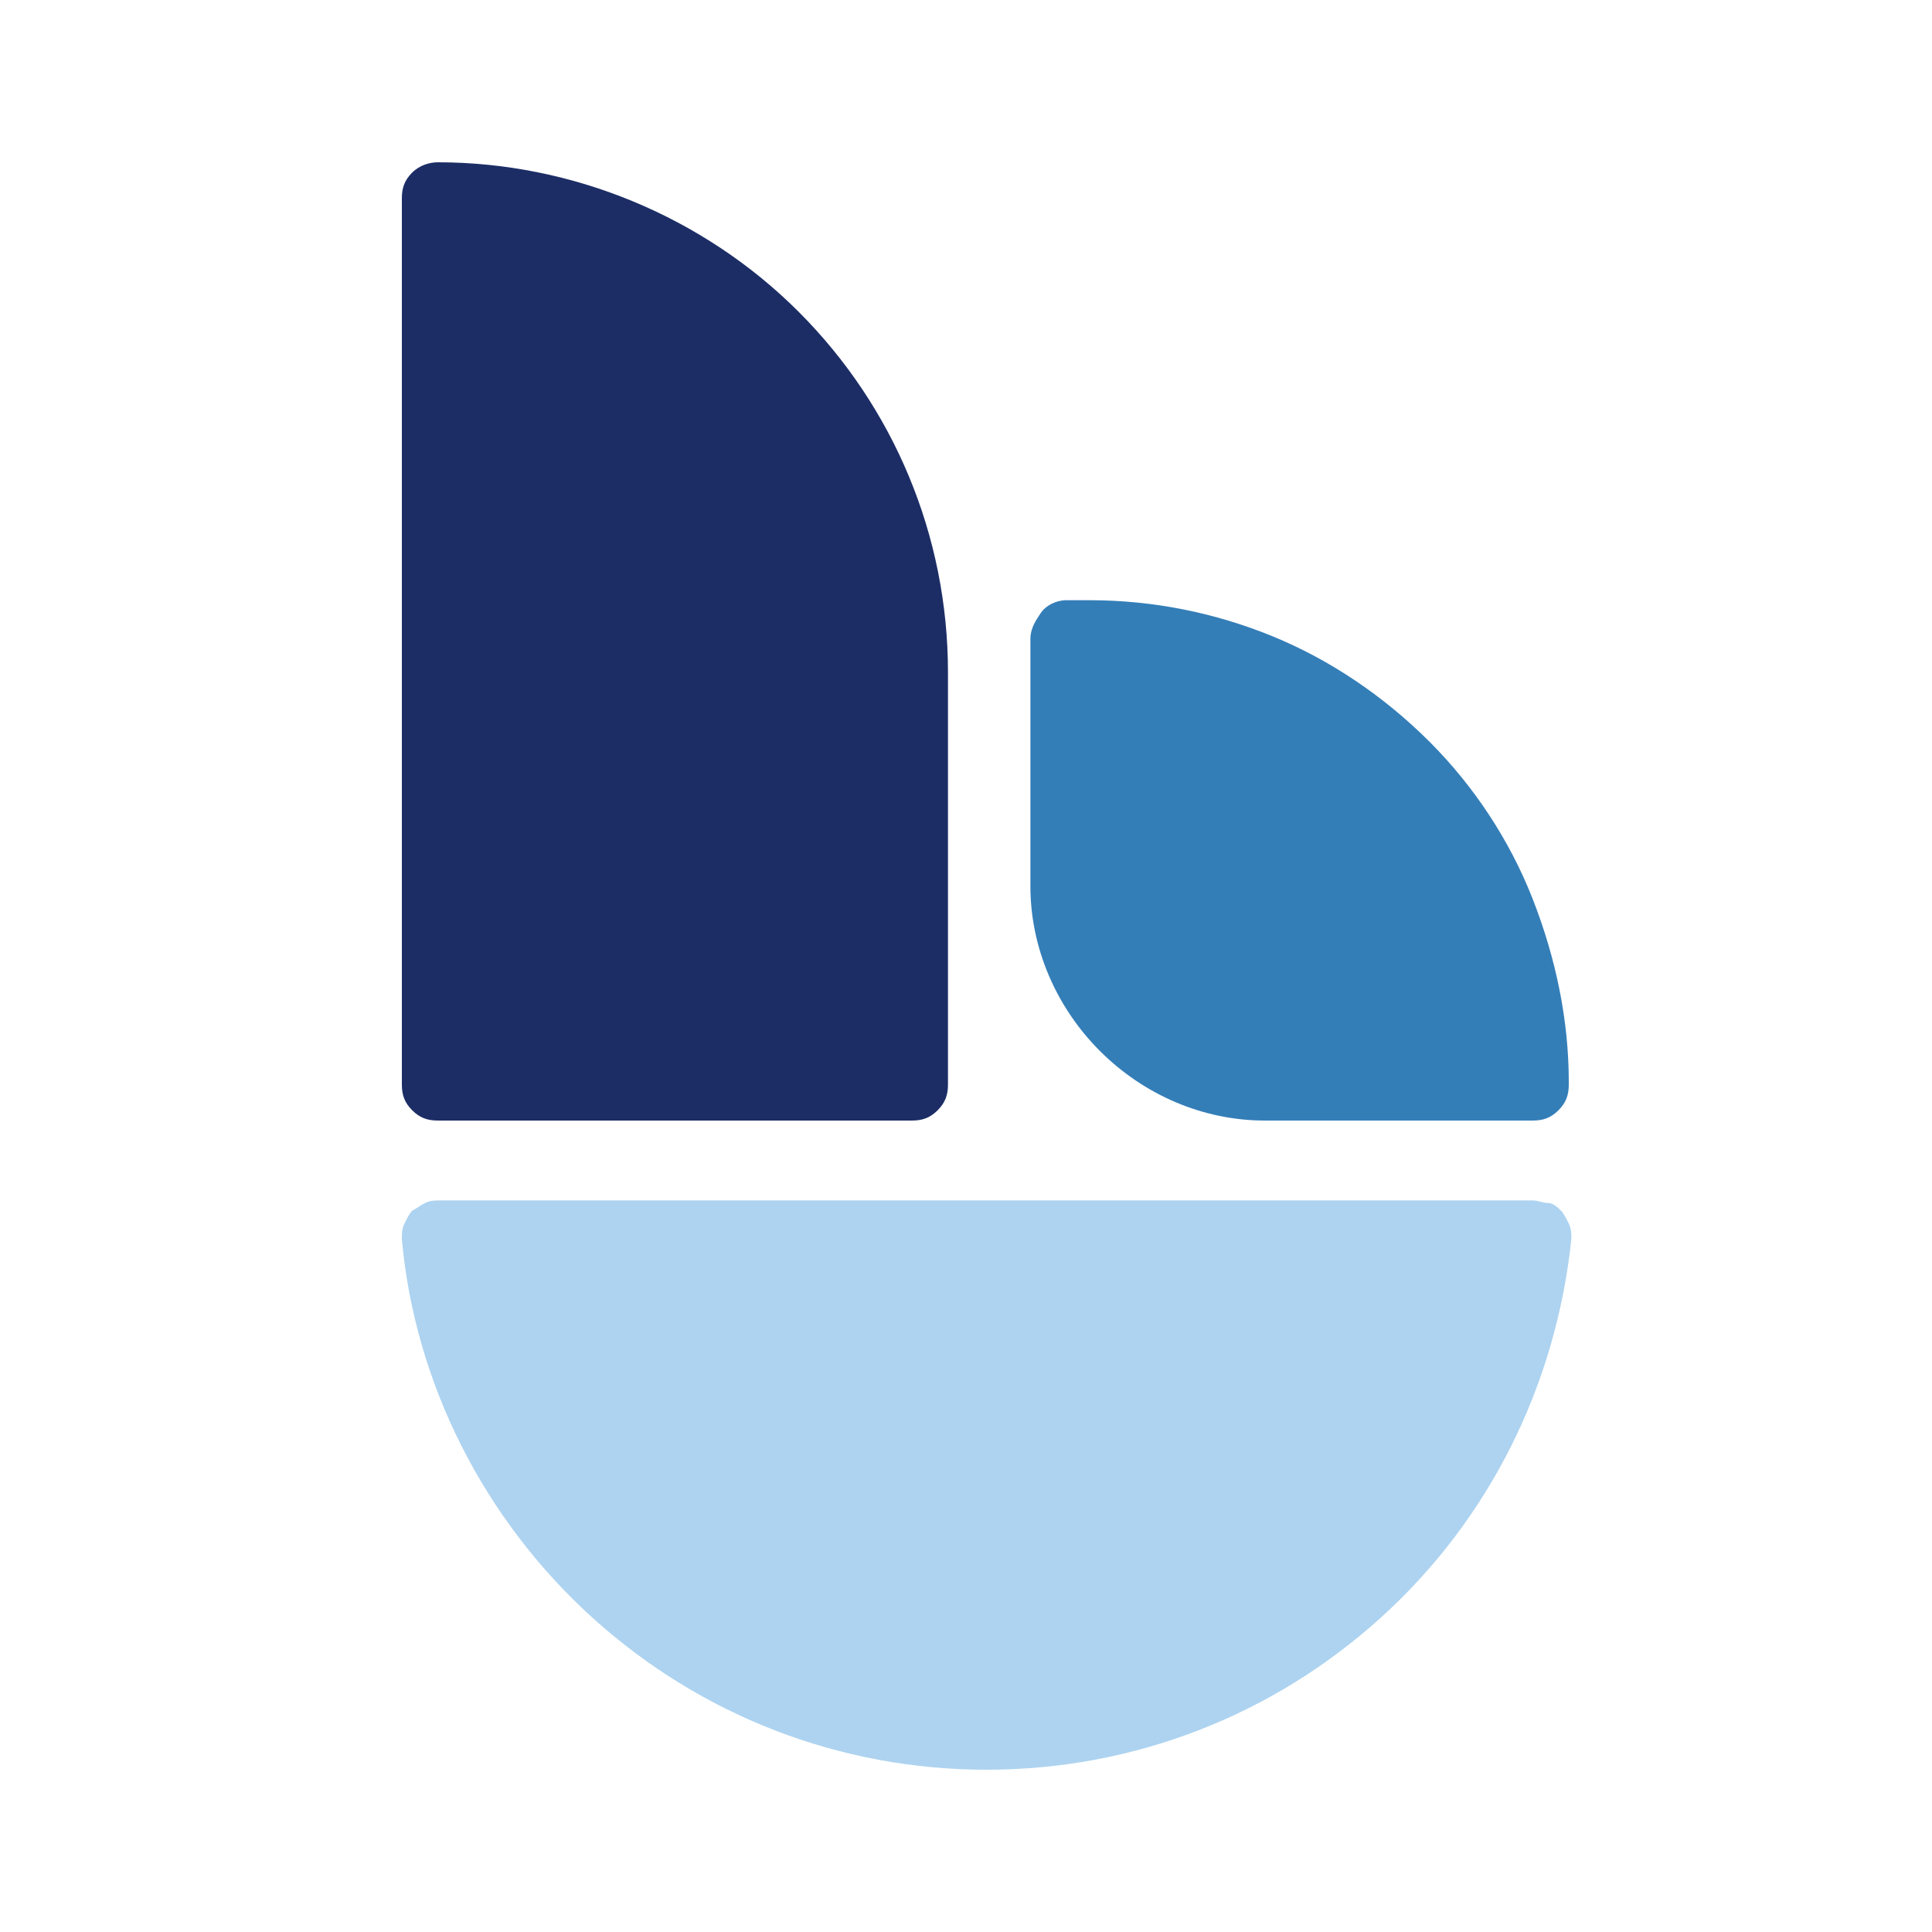
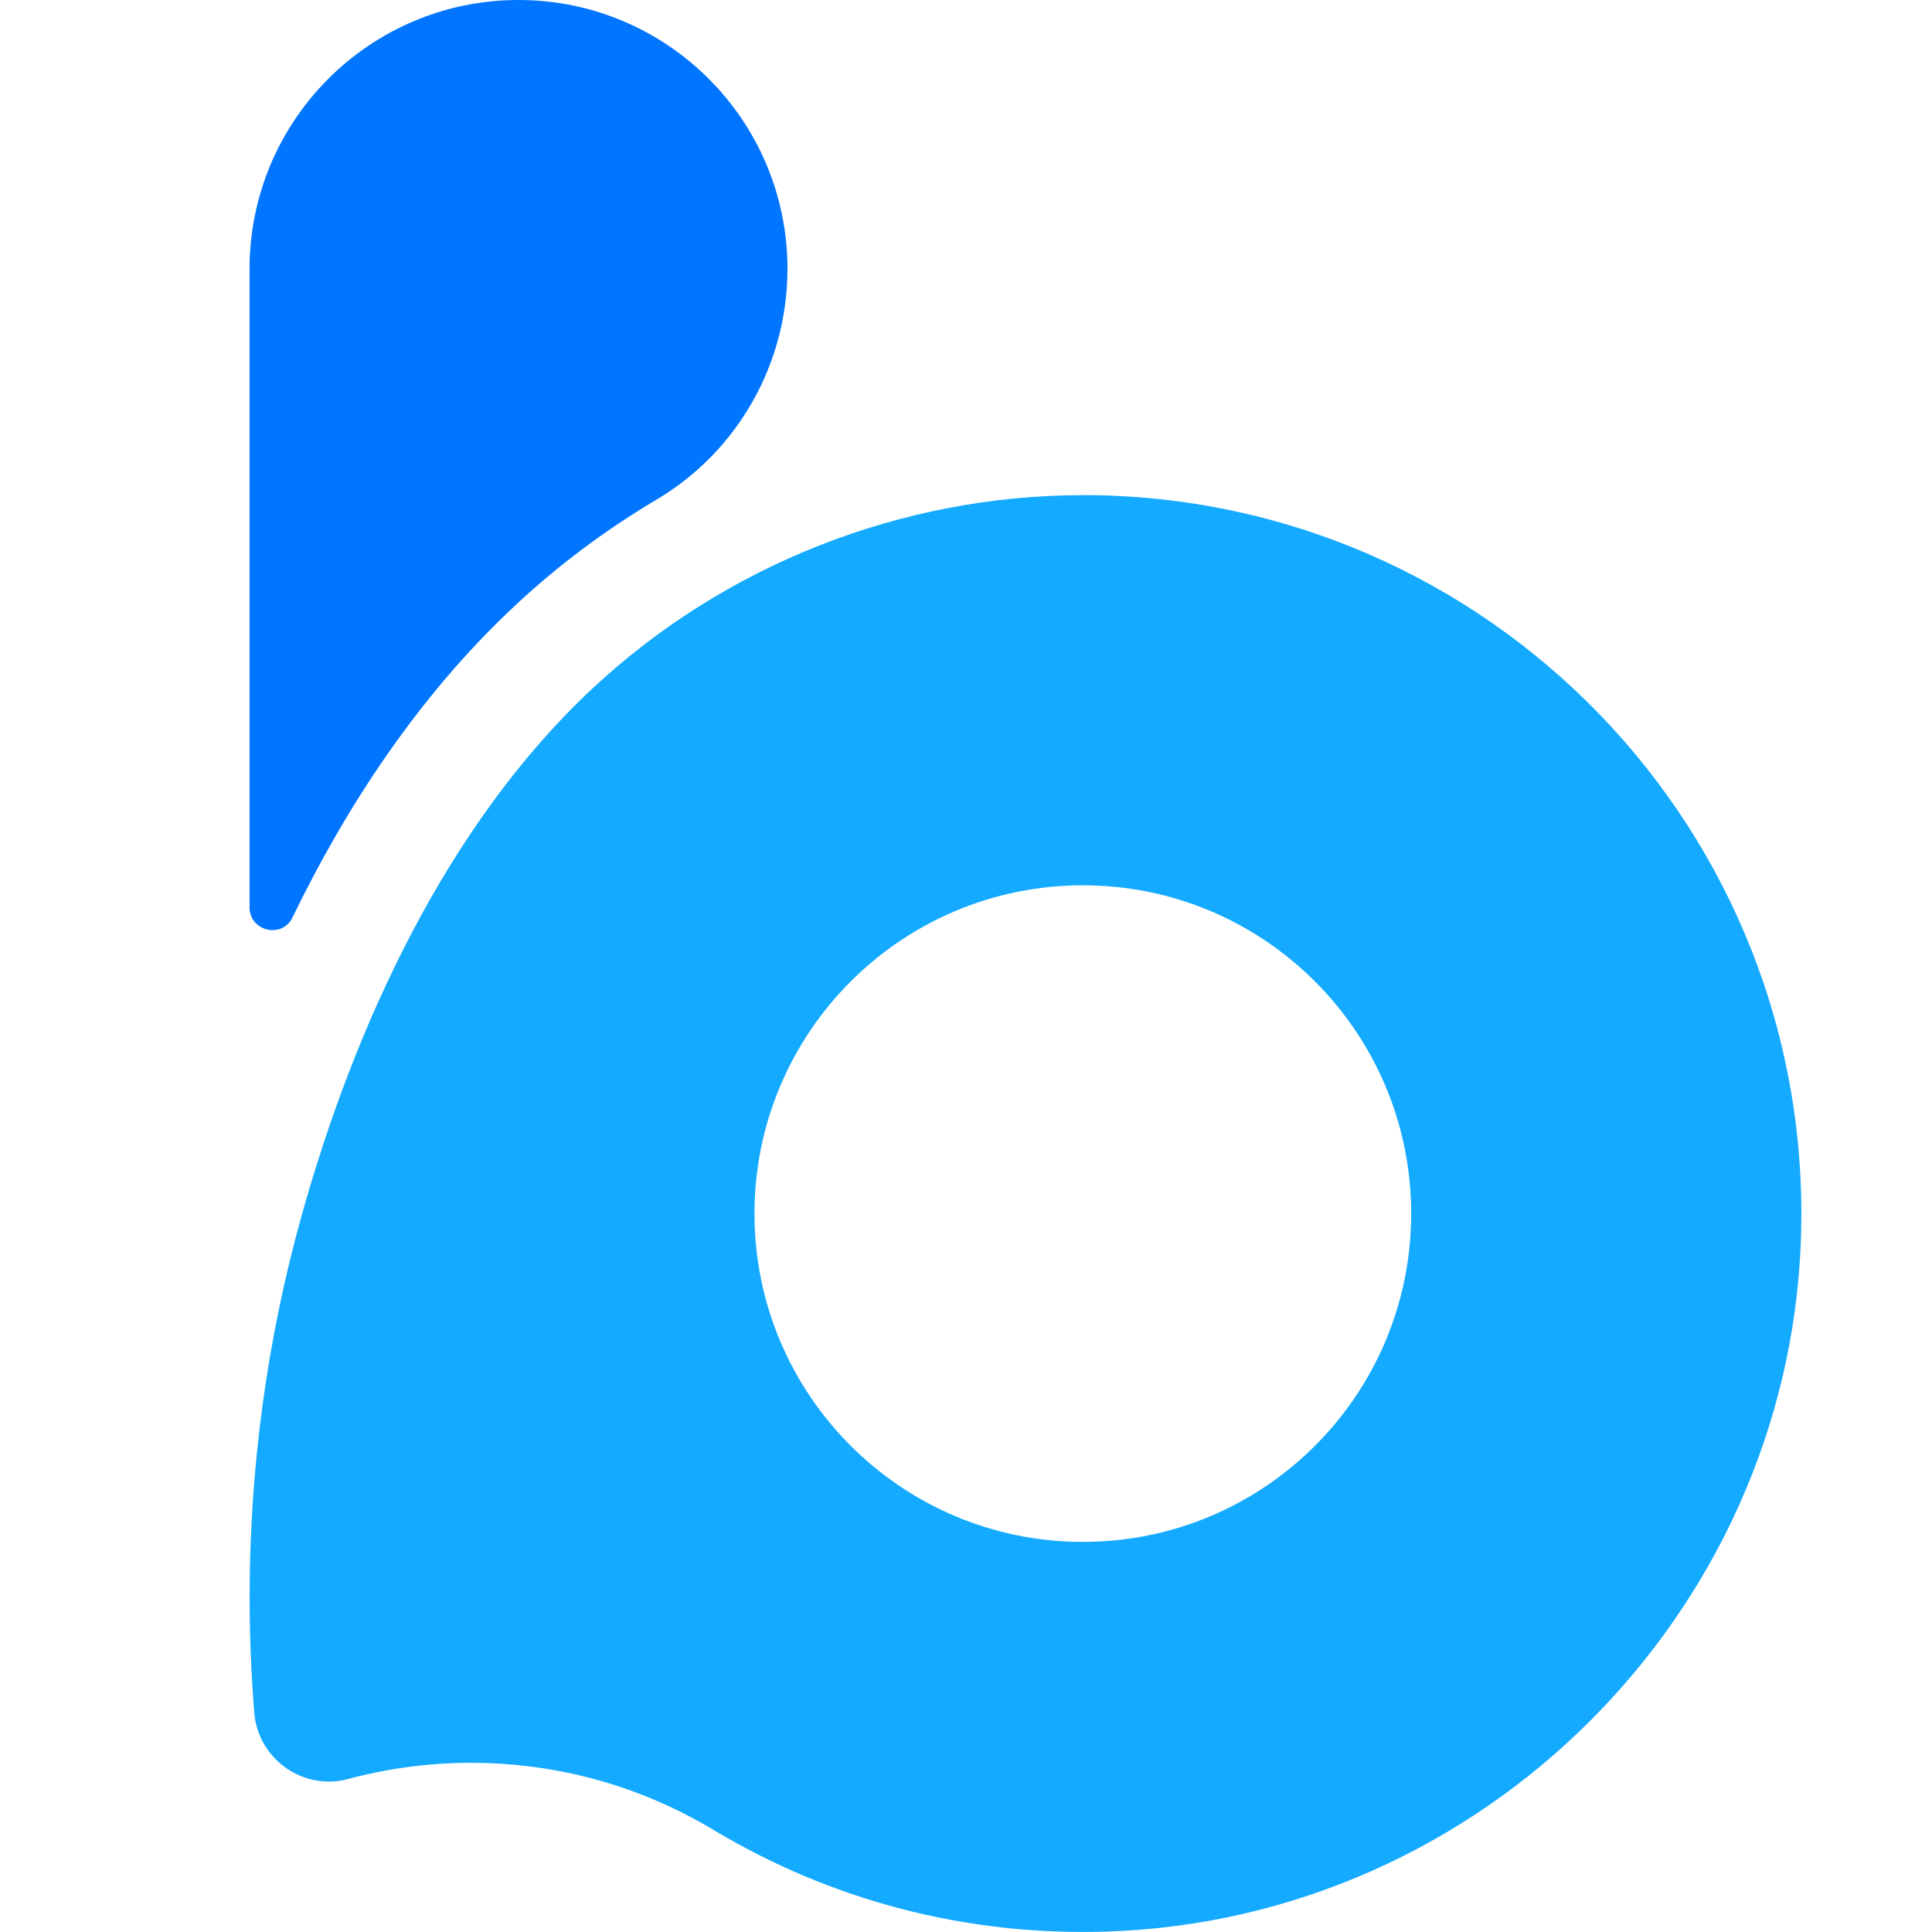
- <svg xmlns="http://www.w3.org/2000/svg" version="1.1" id="圖層_1" x="0px" y="0px" viewBox="0 0 75 75" style="enable-background:new 0 0 75 75;" xml:space="preserve">
-   <style type="text/css">
- 	.st0{fill:#ADD3F0;}
- 	.st1{fill:#1C2D66;}
- 	.st2{fill:#347EB8;}
- </style>
-   <path class="st0" d="M17.1,46.6c-0.2,0-0.4,0-0.6,0.1c-0.2,0.1-0.3,0.2-0.5,0.3c-0.1,0.1-0.2,0.3-0.3,0.5c-0.1,0.2-0.1,0.4-0.1,0.6  c0.5,5.6,3.2,10.9,7.4,14.7c4.2,3.8,9.6,5.9,15.3,5.9c5.7,0,11.1-2.1,15.3-5.9c4.2-3.8,6.8-9,7.4-14.7c0-0.2,0-0.4-0.1-0.6  c-0.1-0.2-0.2-0.4-0.3-0.5c-0.1-0.1-0.3-0.3-0.5-0.3s-0.4-0.1-0.6-0.1H17.1z" />
-   <path class="st1" d="M17,6.3c5.2,0,10.3,2.1,14,5.8c3.7,3.7,5.8,8.7,5.8,14v16c0,0.4-0.1,0.7-0.4,1c-0.3,0.3-0.6,0.4-1,0.4H17  c-0.4,0-0.7-0.1-1-0.4c-0.3-0.3-0.4-0.6-0.4-1V7.7c0-0.4,0.1-0.7,0.4-1C16.3,6.4,16.7,6.3,17,6.3L17,6.3z" />
-   <path class="st2" d="M41.4,23.3h0.9c2.5,0,4.9,0.5,7.1,1.4s4.3,2.3,6.1,4.1c1.7,1.7,3.1,3.8,4,6.1c0.9,2.3,1.4,4.7,1.4,7.1v0.1  c0,0.4-0.1,0.7-0.4,1c-0.3,0.3-0.6,0.4-1,0.4H49.1c-2.4,0-4.7-1-6.4-2.7c-1.7-1.7-2.7-4-2.7-6.4v-9.6c0-0.4,0.2-0.7,0.4-1  C40.6,23.5,41,23.3,41.4,23.3L41.4,23.3z" />
+ <svg xmlns="http://www.w3.org/2000/svg" width="48" height="48" viewBox="0 0 48 48" fill="none">
+   <path d="M26.903 12.302C22.391 12.302 17.987 14.042 14.695 17.128C11.084 20.514 8.799 25.514 7.489 30.217C6.631 33.295 6.202 36.488 6.202 39.681C6.202 40.647 6.241 41.605 6.317 42.552C6.411 43.703 7.532 44.501 8.649 44.199C9.622 43.938 10.647 43.797 11.703 43.797C13.872 43.797 15.905 44.386 17.648 45.417C17.691 45.443 17.732 45.468 17.775 45.492C20.607 47.181 23.948 48.108 27.512 47.989C36.806 47.682 44.399 40.119 44.742 30.826C45.116 20.66 36.987 12.301 26.904 12.301L26.903 12.302ZM26.903 38.308C22.398 38.308 18.745 34.656 18.745 30.152C18.745 25.649 22.398 21.995 26.903 21.995C31.408 21.995 35.06 25.647 35.06 30.152C35.06 34.657 31.408 38.308 26.903 38.308Z" fill="#14AAFF" />
+   <path d="M19.564 6.683C19.564 9.034 18.331 11.216 16.308 12.415C15.038 13.169 13.847 14.058 12.768 15.072C10.376 17.314 8.59 20.065 7.267 22.793C7.007 23.33 6.2 23.14 6.2 22.542V6.683C6.2 2.992 9.192 0 12.883 0C16.573 0 19.565 2.992 19.565 6.683H19.564Z" fill="#0075FF" />
</svg>
